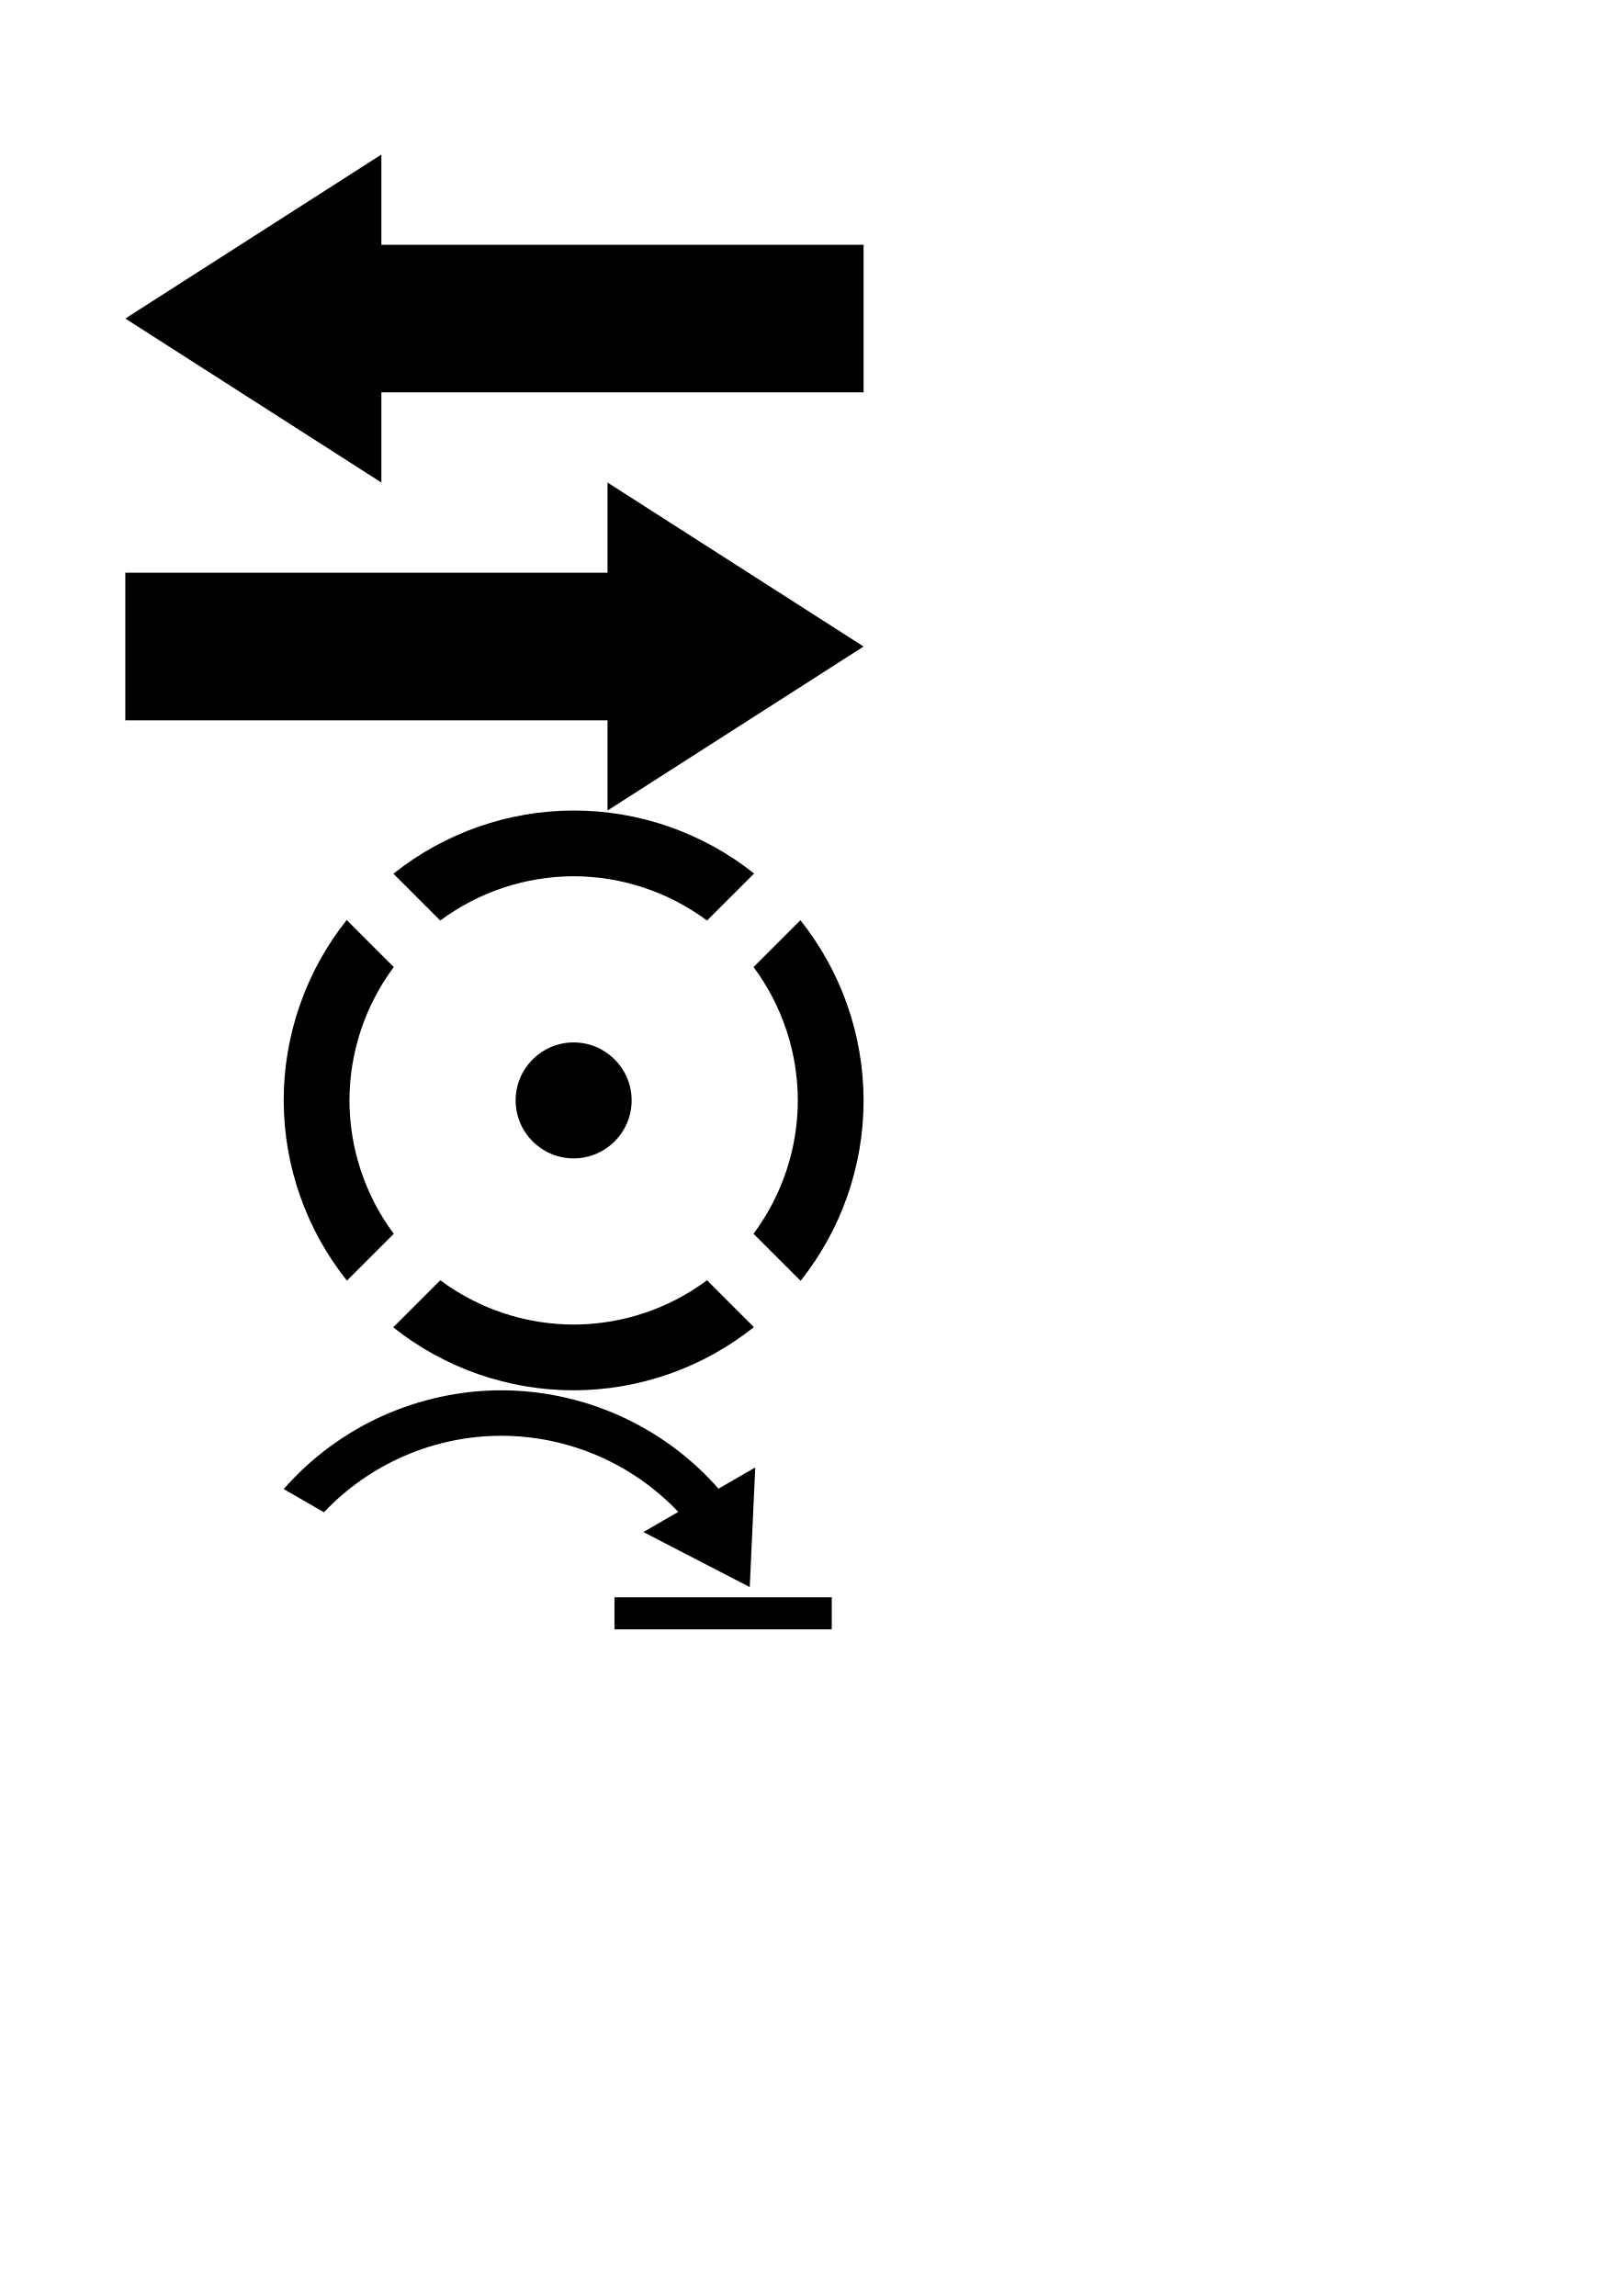
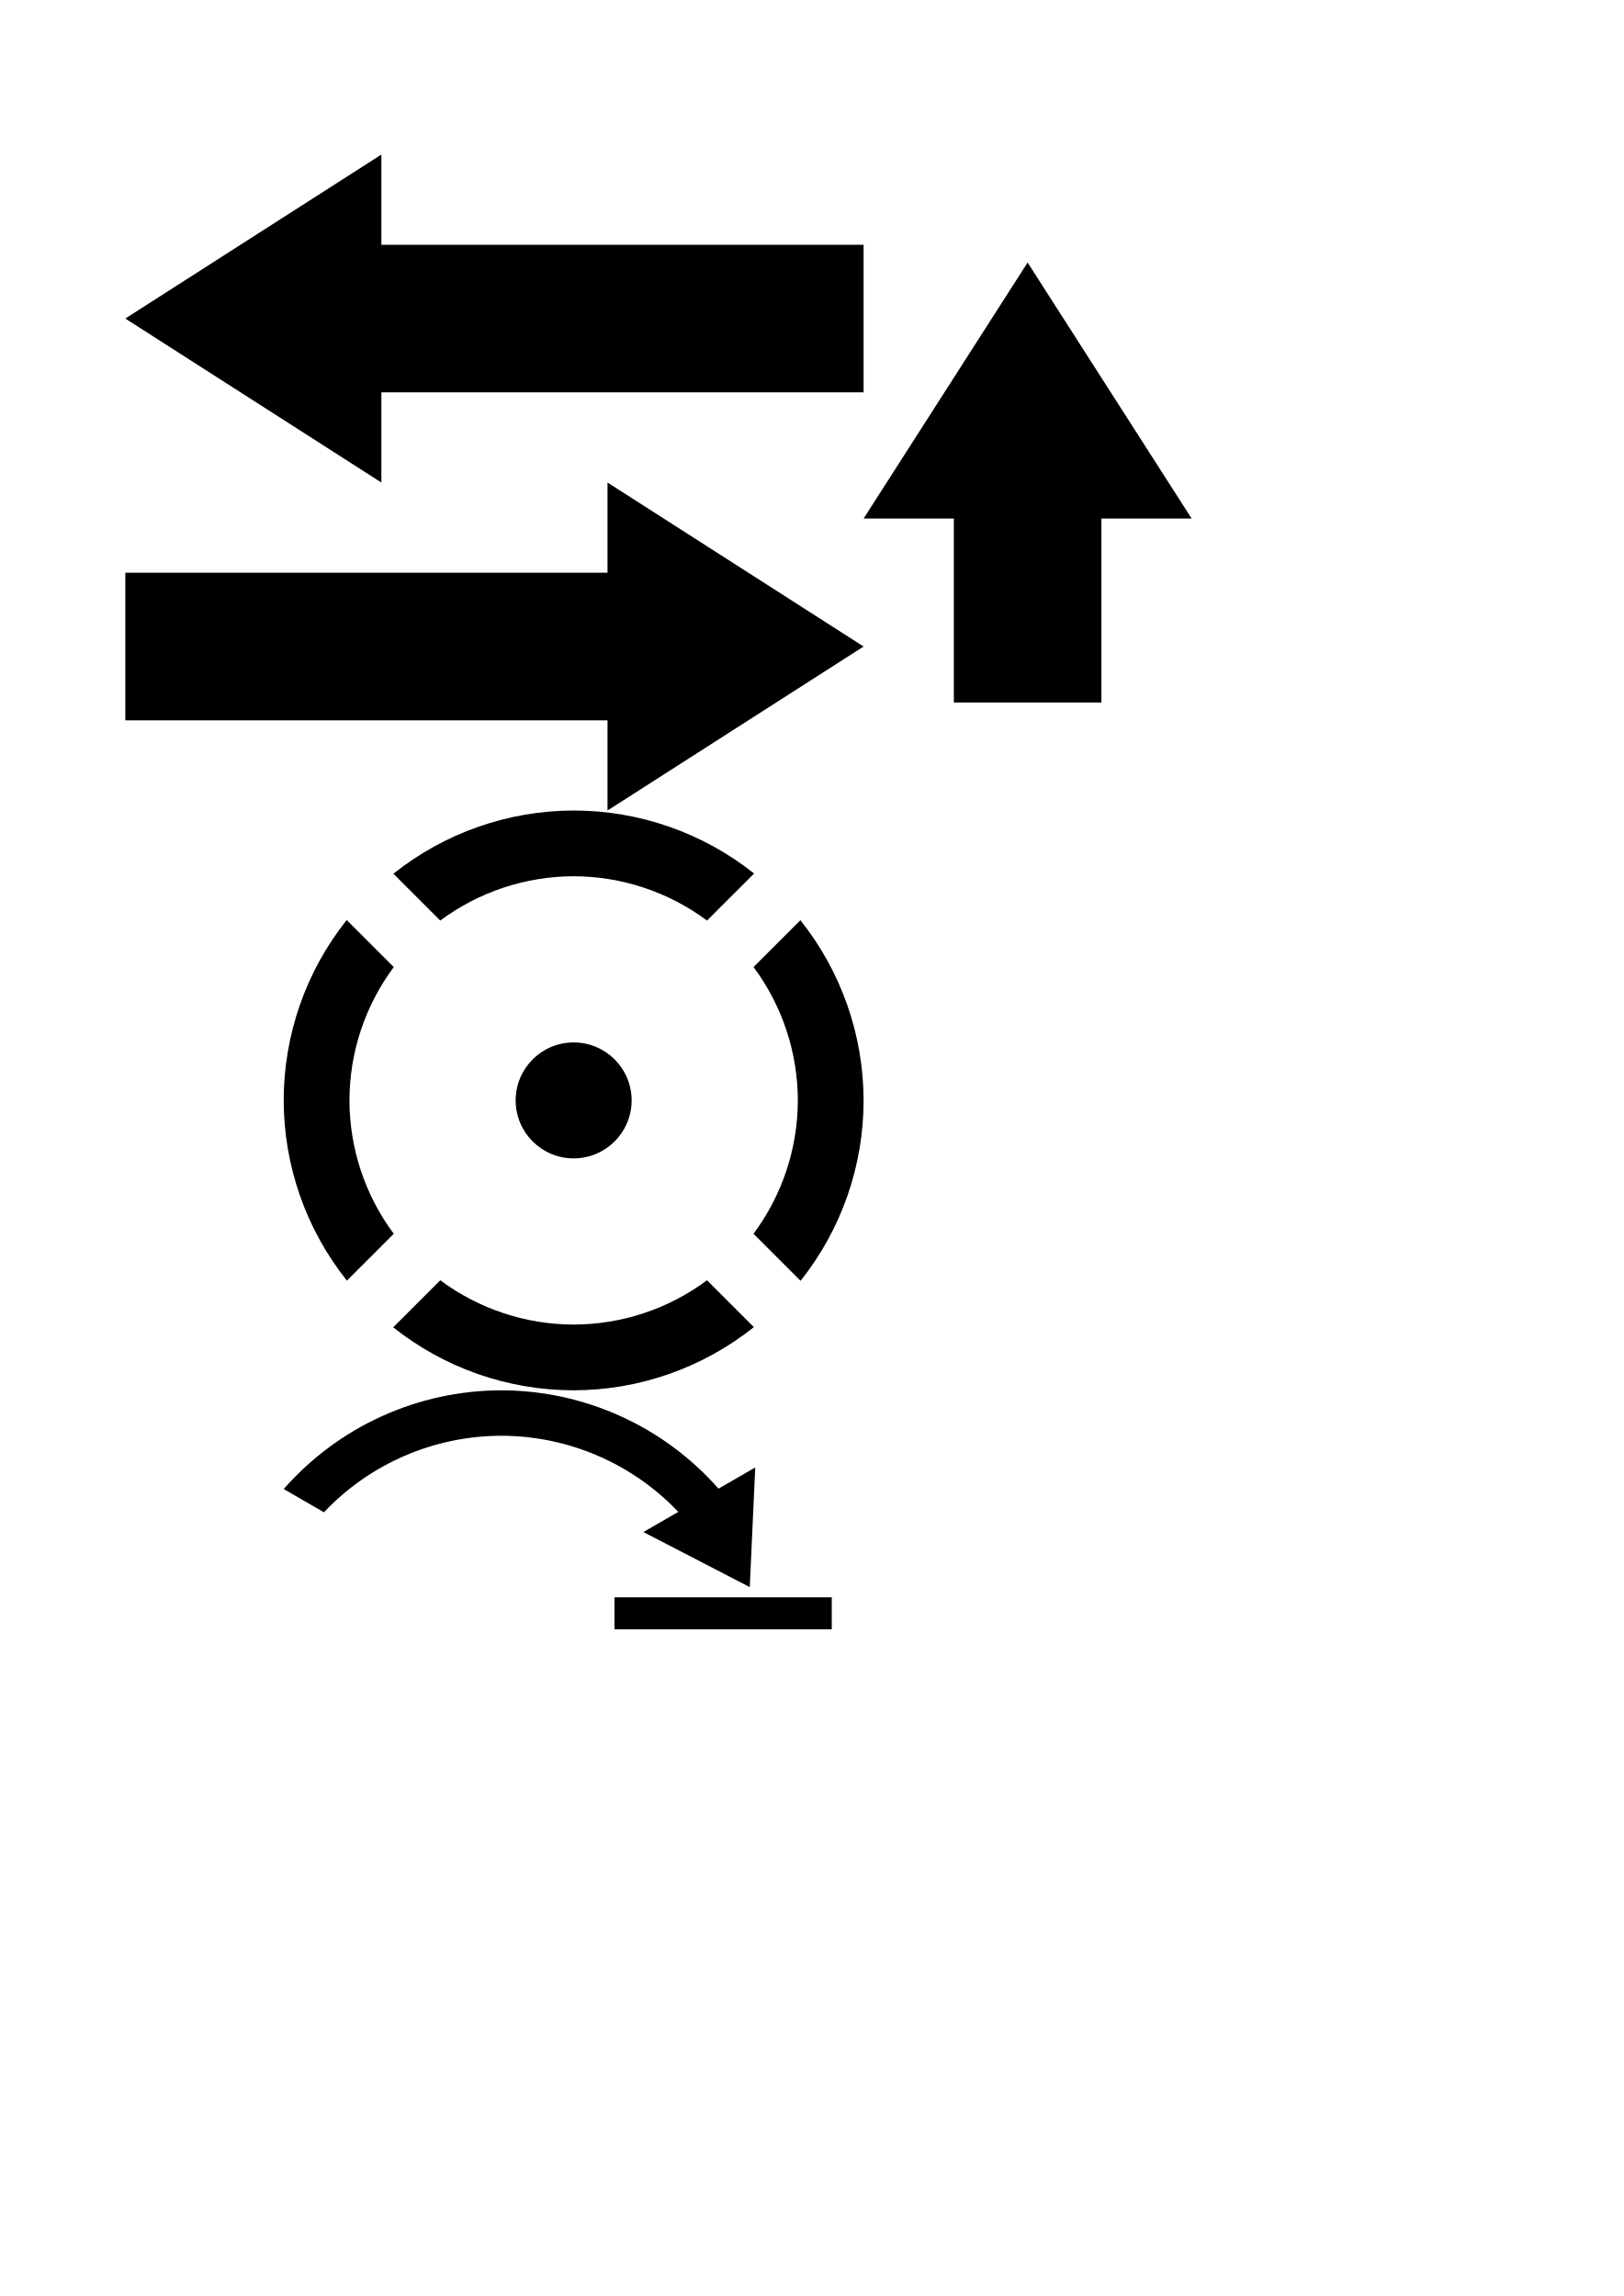
<svg xmlns="http://www.w3.org/2000/svg" width="210mm" height="297mm" viewBox="0 0 210 297" version="1.1" id="svg8">
  <defs id="defs2" />
  <g id="layer1">
    <path style="opacity:1;fill:#000000;fill-opacity:1;stroke:none;stroke-width:0.303;stroke-linecap:round;stroke-linejoin:round;stroke-miterlimit:4;stroke-dasharray:none;stroke-opacity:1;paint-order:normal" d="M 186.428 75.559 L 61.252 155.734 L 186.428 235.91 L 186.428 191.805 L 422.143 191.805 L 422.143 119.662 L 186.428 119.662 L 186.428 75.559 z " transform="scale(0.2645833)" id="rect4485" />
    <path style="opacity:1;fill:#000000;fill-opacity:1;stroke:none;stroke-width:0.303;stroke-linecap:round;stroke-linejoin:round;stroke-miterlimit:4;stroke-dasharray:none;stroke-opacity:1;paint-order:normal" d="M 296.967 235.91 L 296.967 280.016 L 61.252 280.016 L 61.252 352.158 L 296.967 352.158 L 296.967 396.262 L 422.143 316.086 L 296.967 235.91 z " transform="scale(0.2645833)" id="rect4497" />
    <path style="opacity:1;fill:#000000;fill-opacity:1;stroke:none;stroke-width:0.359;stroke-linecap:round;stroke-linejoin:round;stroke-miterlimit:4;stroke-dasharray:none;stroke-opacity:1;paint-order:normal" d="M 280.41 396.262 A 141.732 141.732 0 0 0 192.303 427.16 L 215.205 450.062 A 109.589 109.589 0 0 1 280.41 428.404 A 109.589 109.589 0 0 1 345.607 450.066 L 368.613 427.061 A 141.732 141.732 0 0 0 280.41 396.262 z M 169.477 449.791 A 141.732 141.732 0 0 0 138.678 537.994 A 141.732 141.732 0 0 0 169.574 626.1 L 192.477 603.197 A 109.589 109.589 0 0 1 170.82 537.994 A 109.589 109.589 0 0 1 192.482 472.797 L 169.477 449.791 z M 391.246 449.889 L 368.344 472.791 A 109.589 109.589 0 0 1 390 537.994 A 109.589 109.589 0 0 1 368.336 603.193 L 391.342 626.199 A 141.732 141.732 0 0 0 422.143 537.994 A 141.732 141.732 0 0 0 391.246 449.889 z M 280.41 509.648 A 28.346 28.346 0 0 0 252.064 537.994 A 28.346 28.346 0 0 0 280.41 566.34 A 28.346 28.346 0 0 0 308.758 537.994 A 28.346 28.346 0 0 0 280.41 509.648 z M 215.213 625.922 L 192.207 648.928 A 141.732 141.732 0 0 0 280.41 679.727 A 141.732 141.732 0 0 0 368.516 648.83 L 345.613 625.928 A 109.589 109.589 0 0 1 280.41 647.584 A 109.589 109.589 0 0 1 215.213 625.922 z " transform="scale(0.2645833)" id="path4503" />
    <g id="g4610" transform="translate(-21.85603,-12.75581)">
      <path id="path4533" transform="scale(0.2645833)" d="m 327.6,727.938 c -40.729,0.068 -79.46,17.654 -106.316,48.273 l 19.672,11.359 c 22.526,-23.828 53.854,-37.353 86.645,-37.408 32.737,0.025 64.025,13.48 86.564,37.213 l -17.072,9.857 52.004,26.91 2.697,-58.492 -17.967,10.373 C 406.958,745.5 368.271,727.983 327.6,727.938 Z" style="opacity:1;fill:#000000;fill-opacity:1;stroke:none;stroke-width:0.187;stroke-linecap:round;stroke-linejoin:round;stroke-miterlimit:4;stroke-dasharray:none;stroke-opacity:1;paint-order:normal" />
      <rect y="219.377" x="101.328" height="4.143" width="28.103" id="rect4606" style="opacity:1;fill:#000000;fill-opacity:1;stroke:none;stroke-width:0.042;stroke-linecap:round;stroke-linejoin:round;stroke-miterlimit:4;stroke-dasharray:none;stroke-opacity:1;paint-order:normal" />
    </g>
+     <path style="opacity:1;fill:#000000;fill-opacity:1;stroke:none;stroke-width:0.08;stroke-linecap:round;stroke-linejoin:round;stroke-miterlimit:4;stroke-dasharray:none;stroke-opacity:1;paint-order:normal" d="m 132.905,33.959 -21.213,33.119 h 11.67 v 23.799 h 19.088 V 67.078 h 11.669 z" id="path4514" />
  </g>
</svg>
